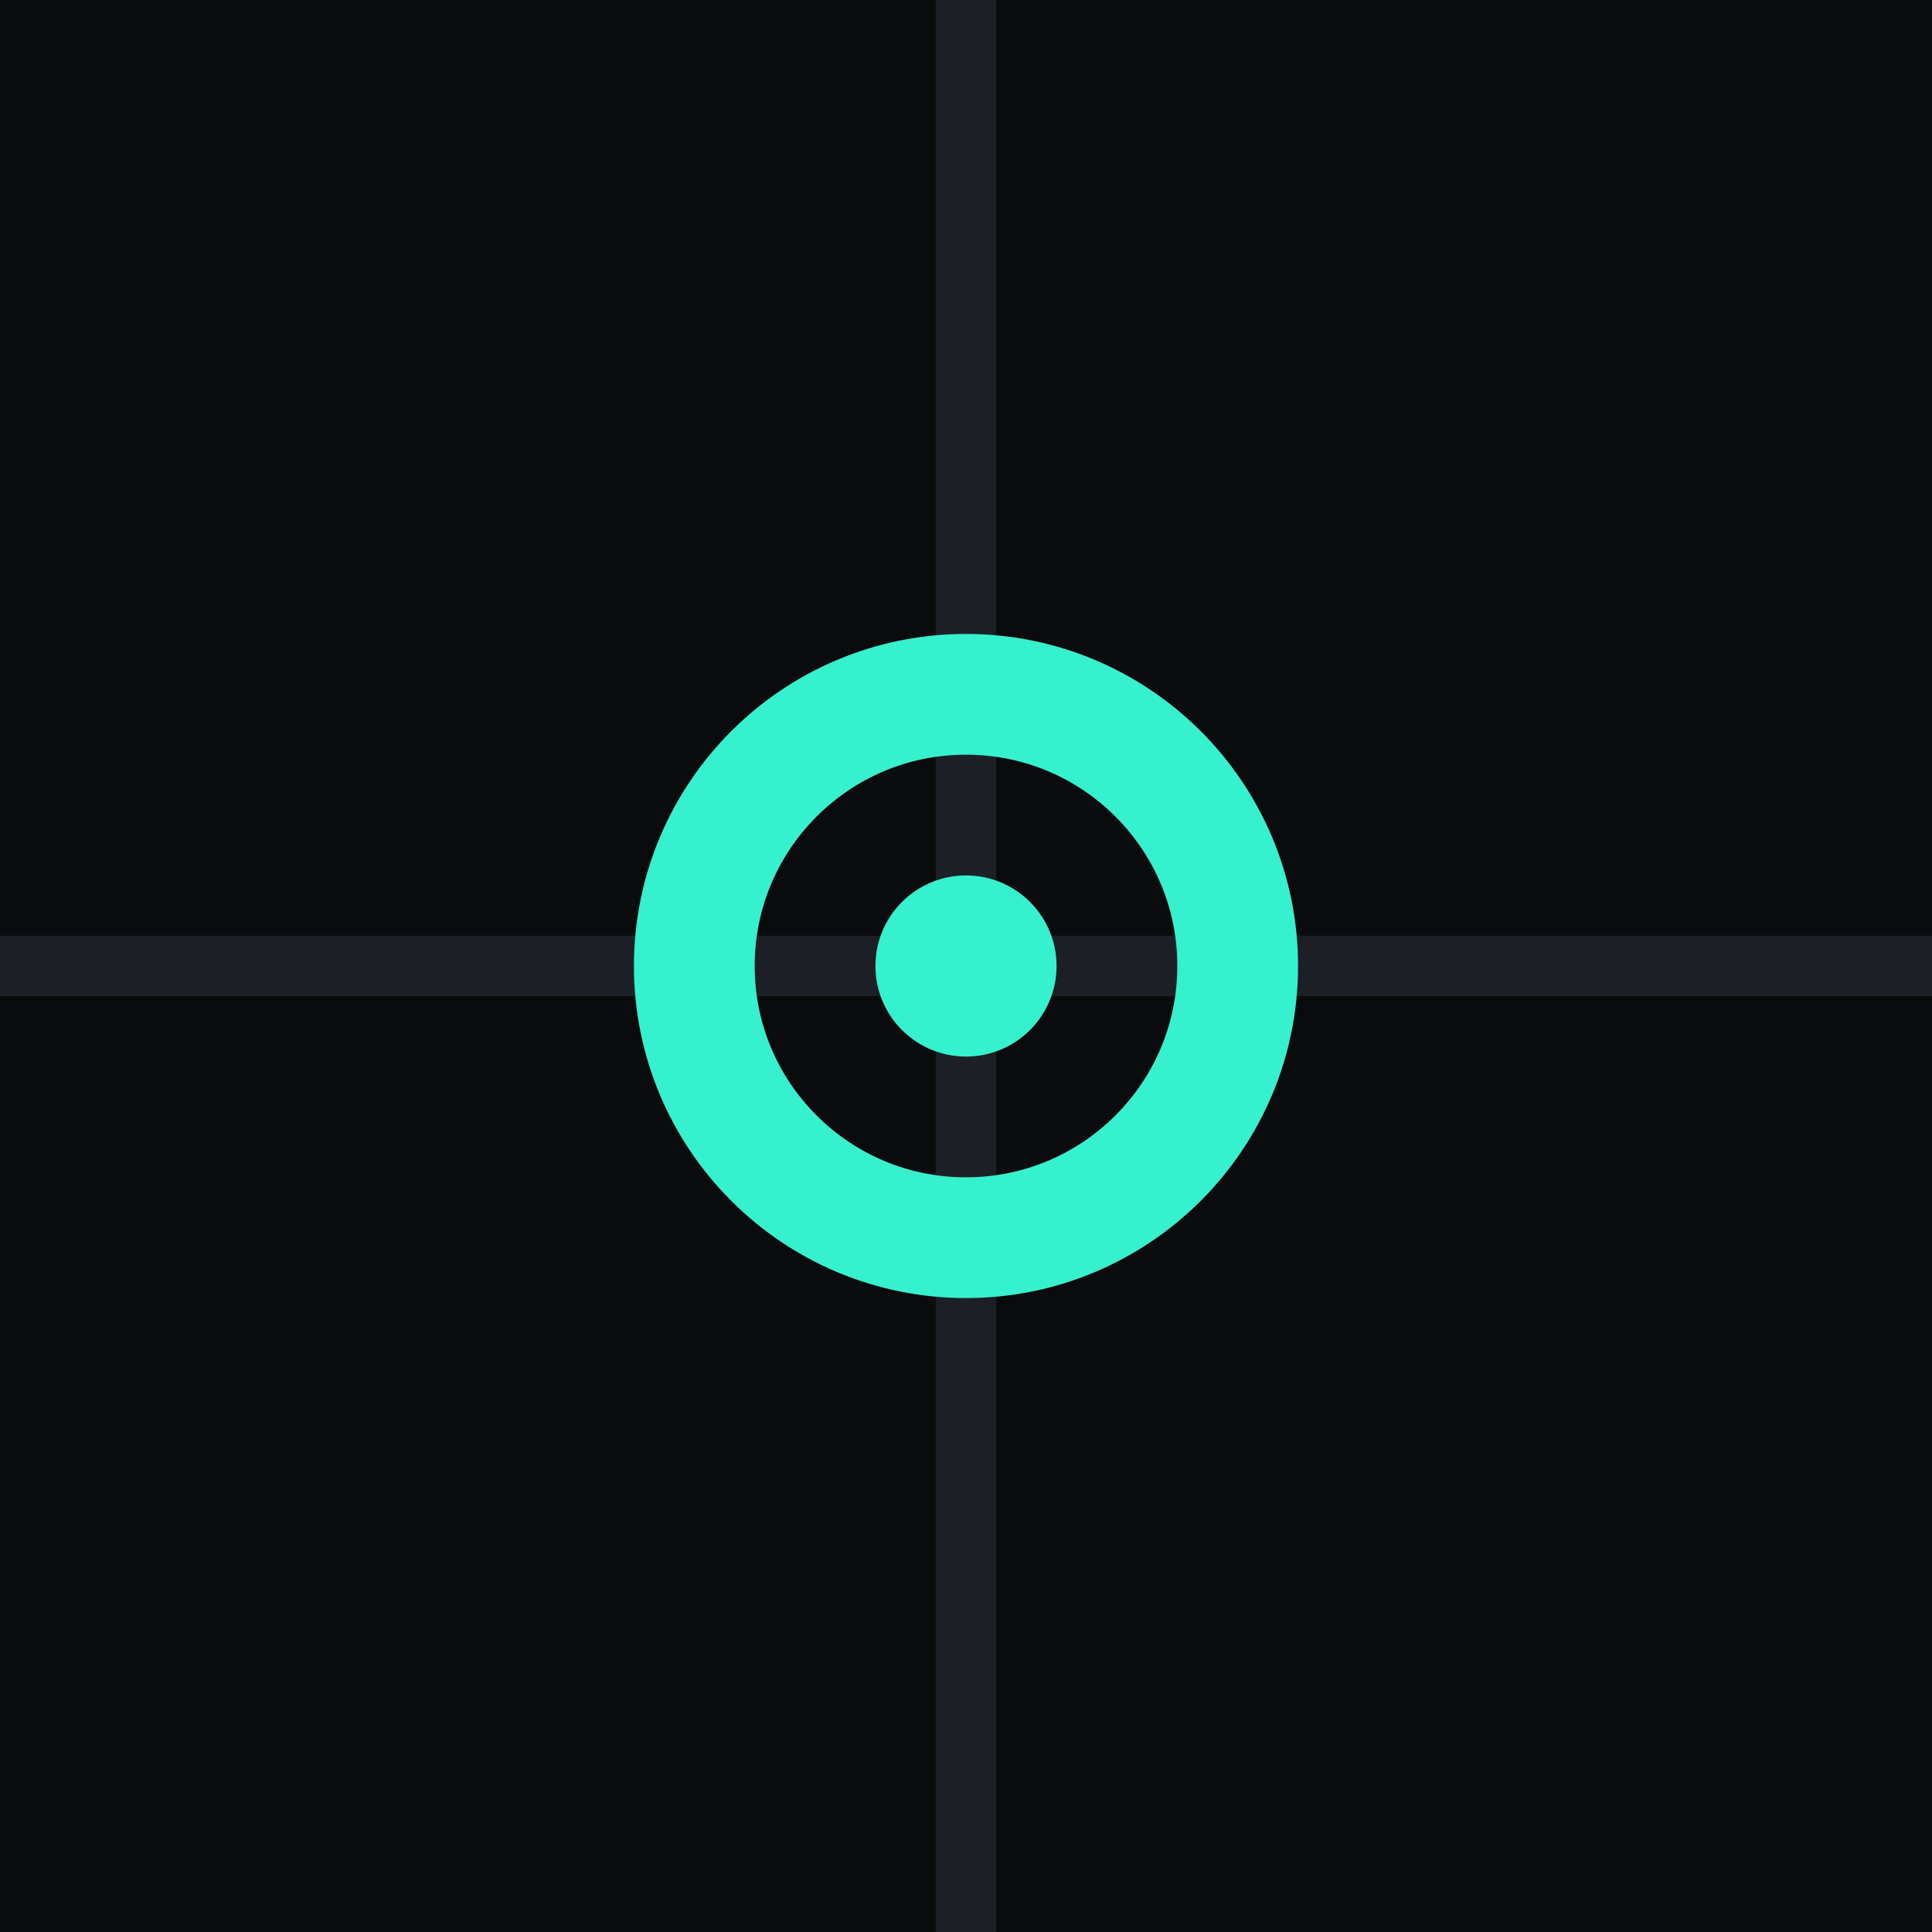
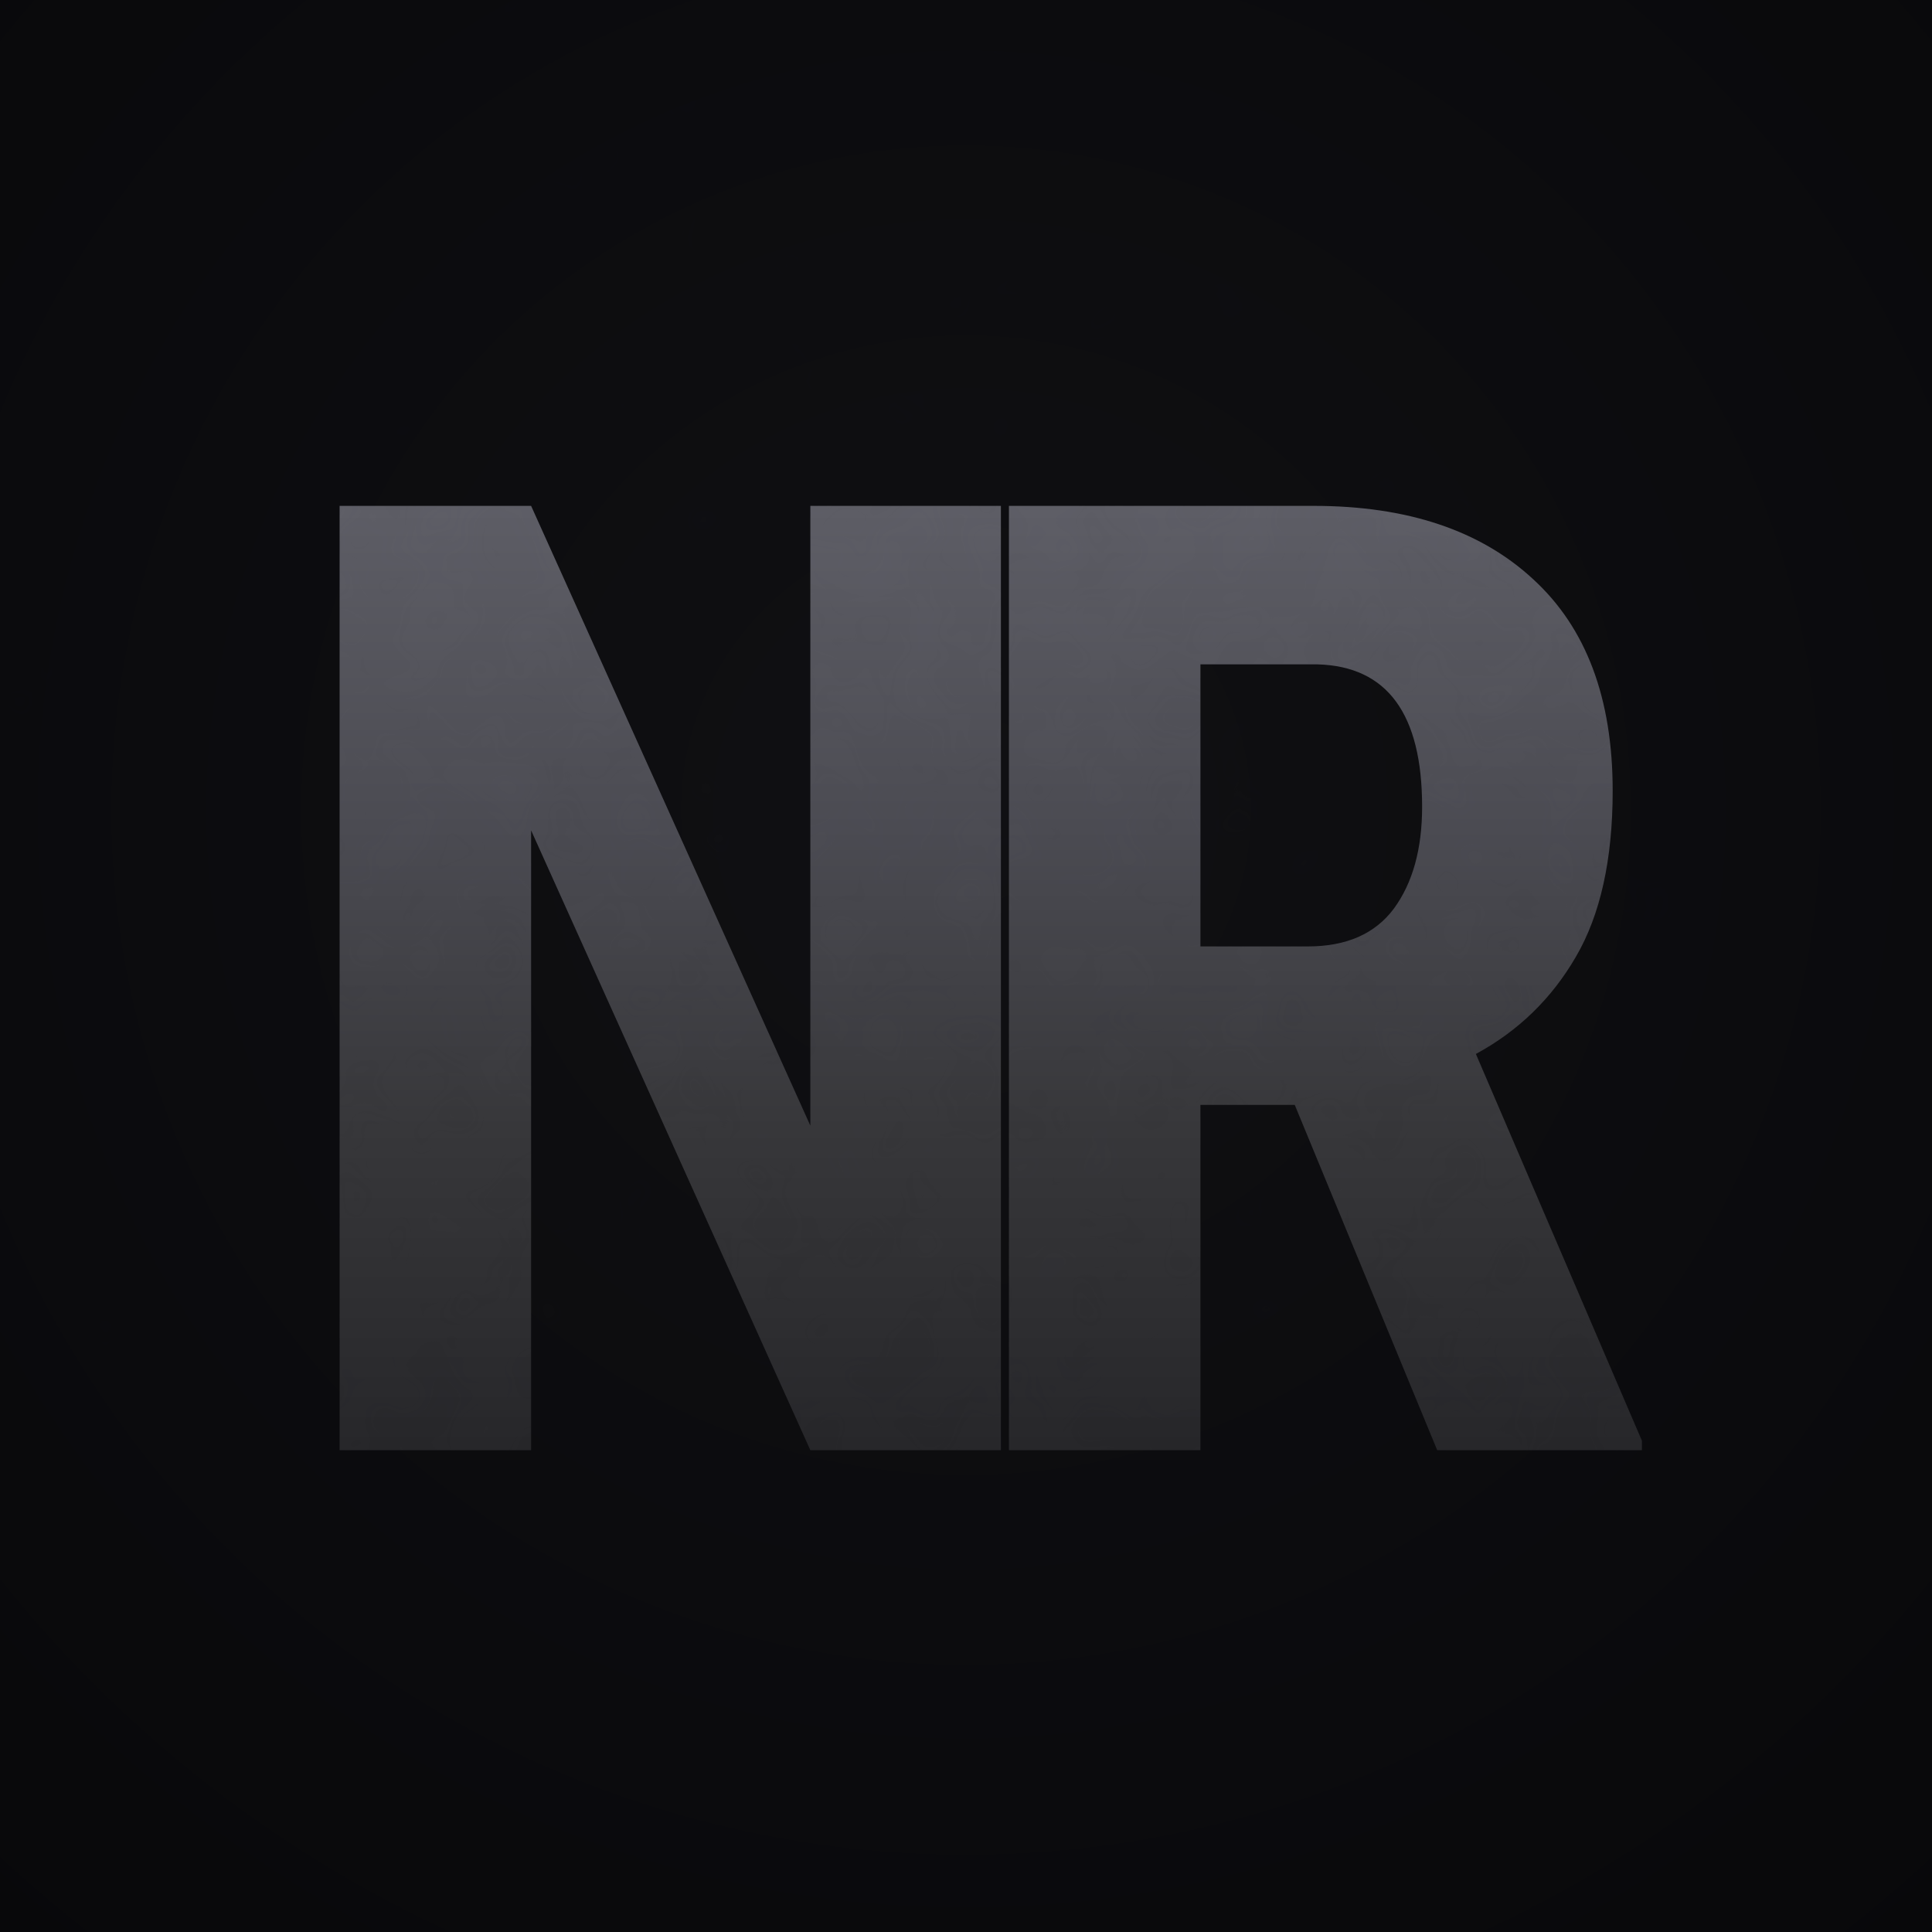
<svg xmlns="http://www.w3.org/2000/svg" viewBox="0 0 32 32">
-   <rect width="32" height="32" fill="#0A0B0D" />
-   <line x1="0" y1="16" x2="32" y2="16" stroke="#1C2026" stroke-width="1" />
-   <line x1="16" y1="0" x2="16" y2="32" stroke="#1C2026" stroke-width="1" />
-   <circle cx="16" cy="16" r="4.5" fill="none" stroke="#36F1CD" stroke-width="2" />
-   <circle cx="16" cy="16" r="1.5" fill="#36F1CD" />
+   <defs>
+     <radialGradient id="bg" cx="50%" cy="42%" r="78%">
+       <stop offset="0" stop-color="#101013" />
+       <stop offset="1" stop-color="#08080a" />
+     </radialGradient>
+     <linearGradient id="nr" x1="0" y1="0" x2="0" y2="1">
+       <stop offset="0" stop-color="#5c5c64" />
+       <stop offset=".34" stop-color="#4a4a51" />
+       <stop offset=".66" stop-color="#363639" />
+       <stop offset="1" stop-color="#262629" />
+     </linearGradient>
+     <filter id="grain">
+       <feTurbulence type="fractalNoise" baseFrequency="0.9" numOctaves="2" stitchTiles="stitch" />
+       <feColorMatrix type="saturate" values="0" />
+     </filter>
+   </defs>
+   <rect width="32" height="32" fill="url(#bg)" />
+   <text x="16" y="16.5" text-anchor="middle" dominant-baseline="central" font-family="'Arial Narrow','Roboto Condensed',system-ui,sans-serif" font-weight="800" font-size="22" letter-spacing="-2.4" textLength="22" lengthAdjust="spacing" fill="url(#nr)">NR</text>
+   <rect width="32" height="32" filter="url(#grain)" opacity="0.07" style="mix-blend-mode:overlay" />
</svg>
